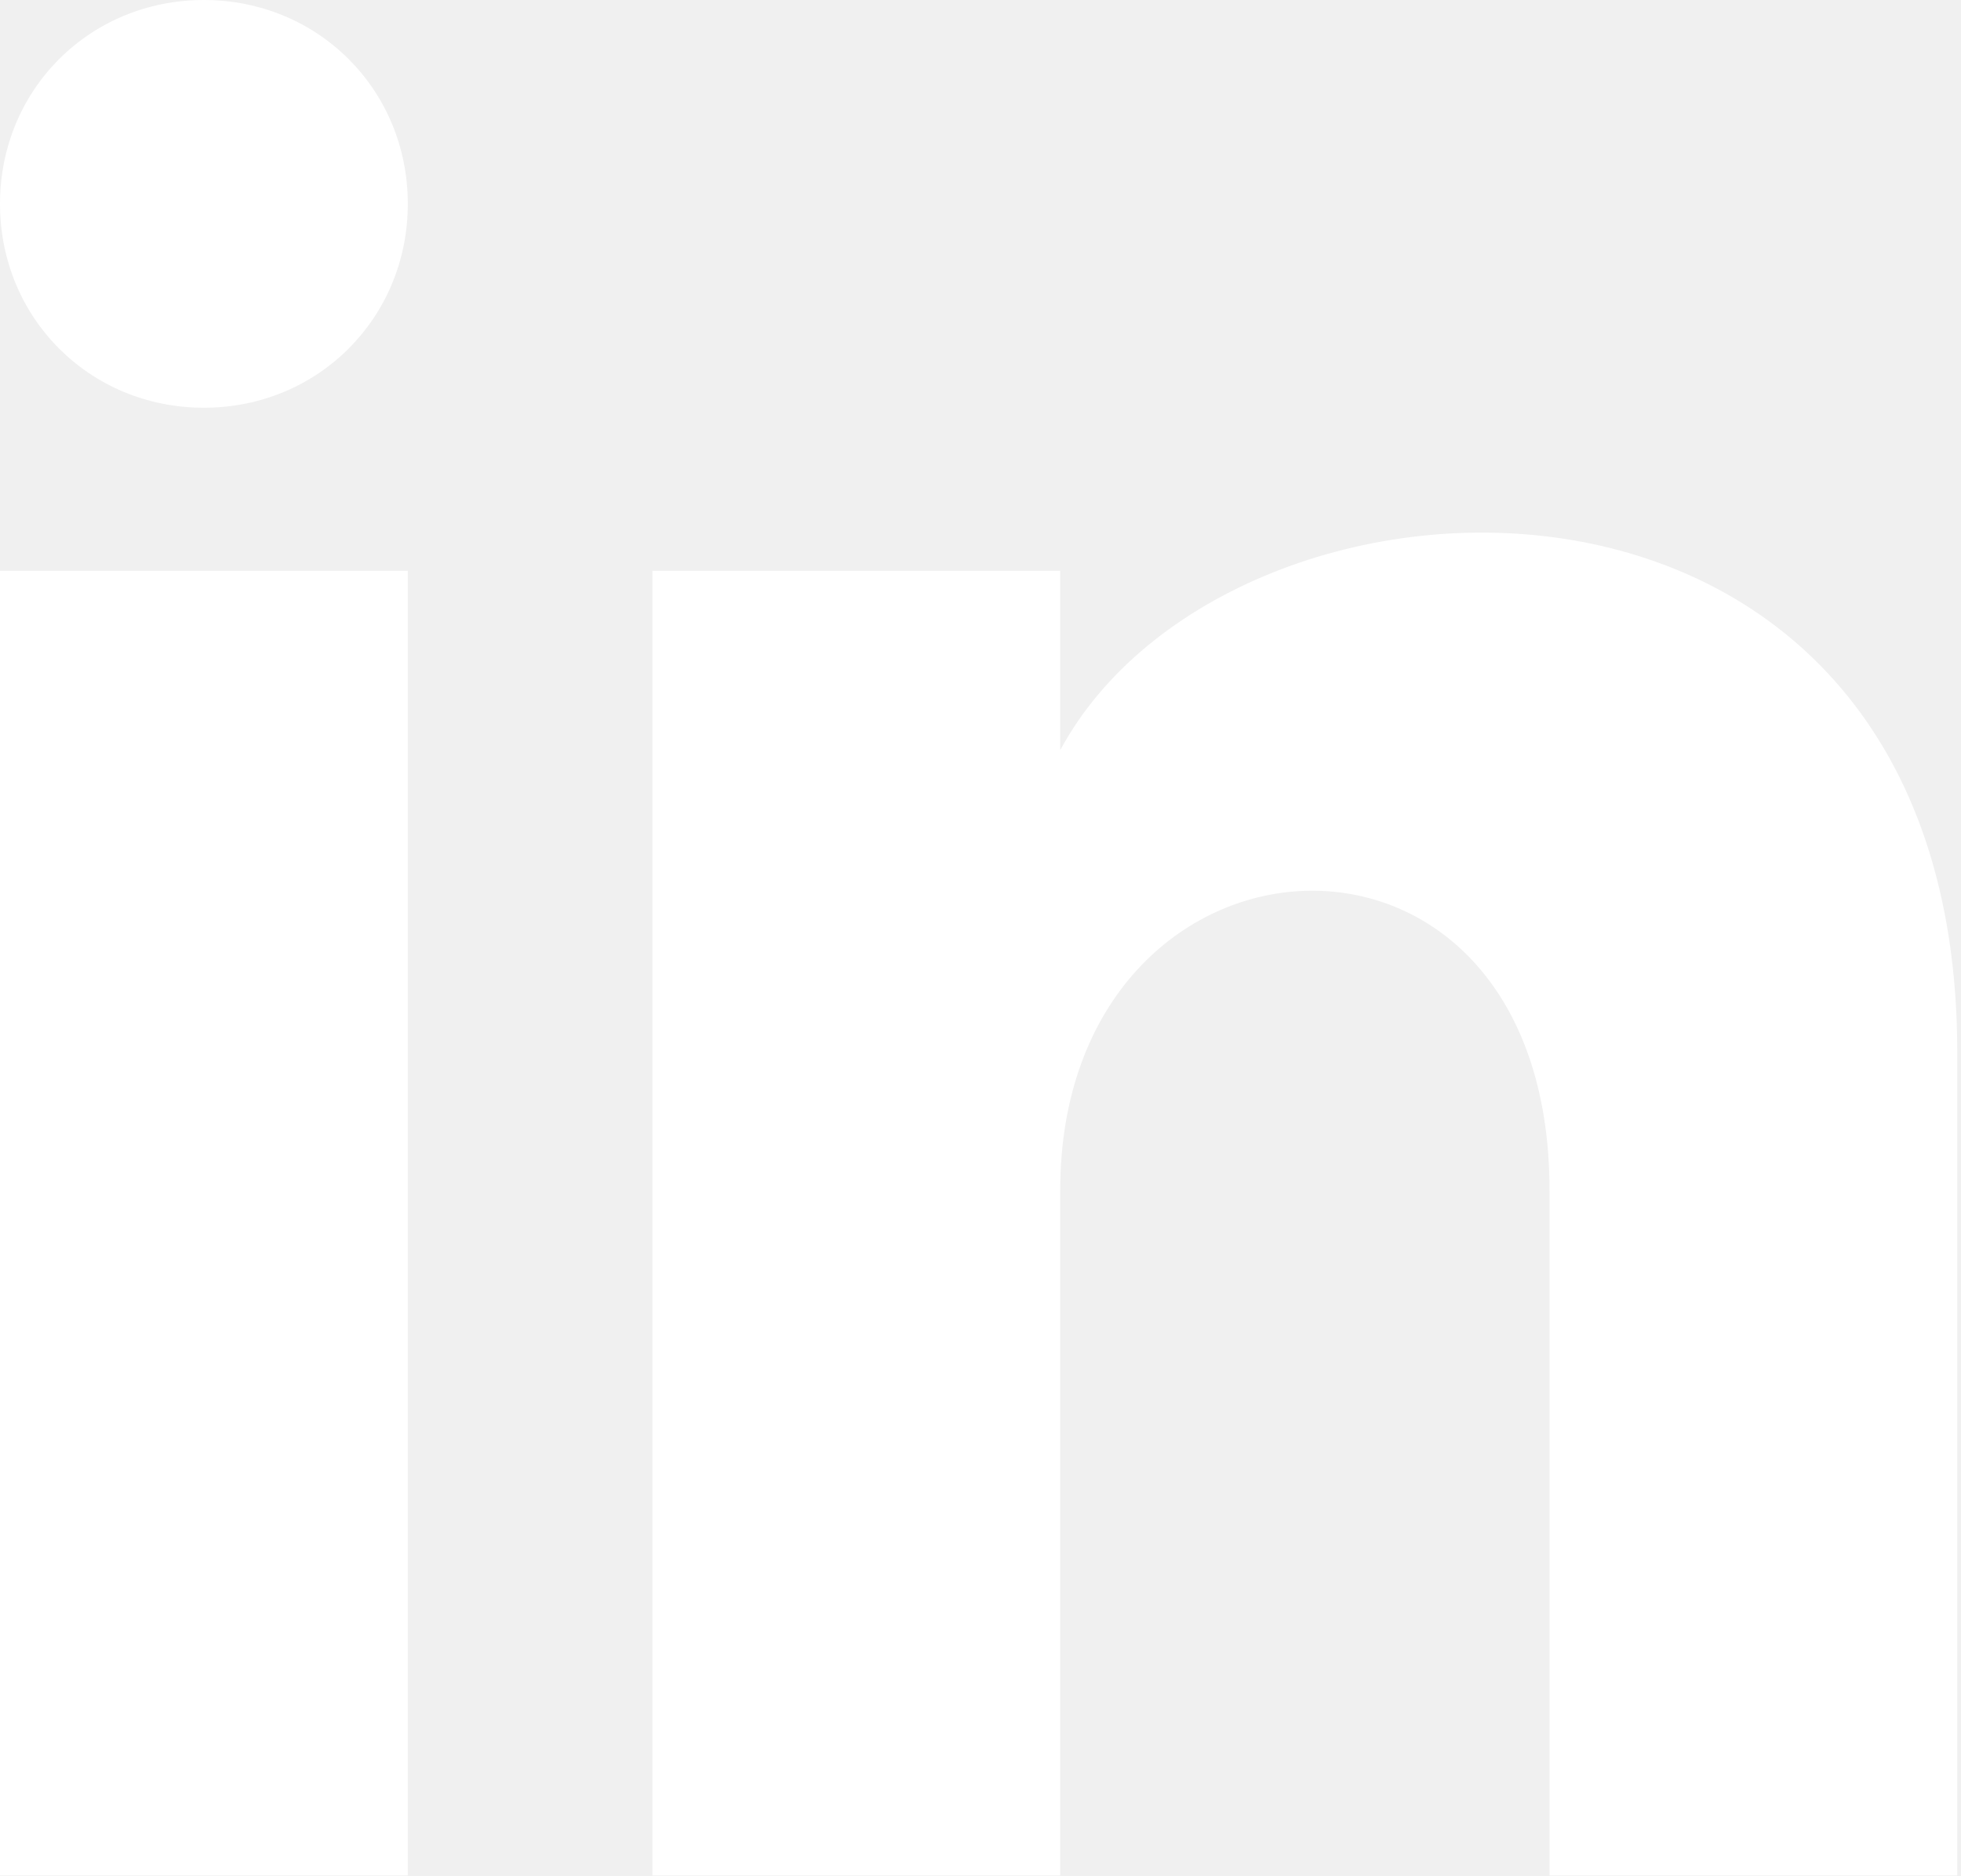
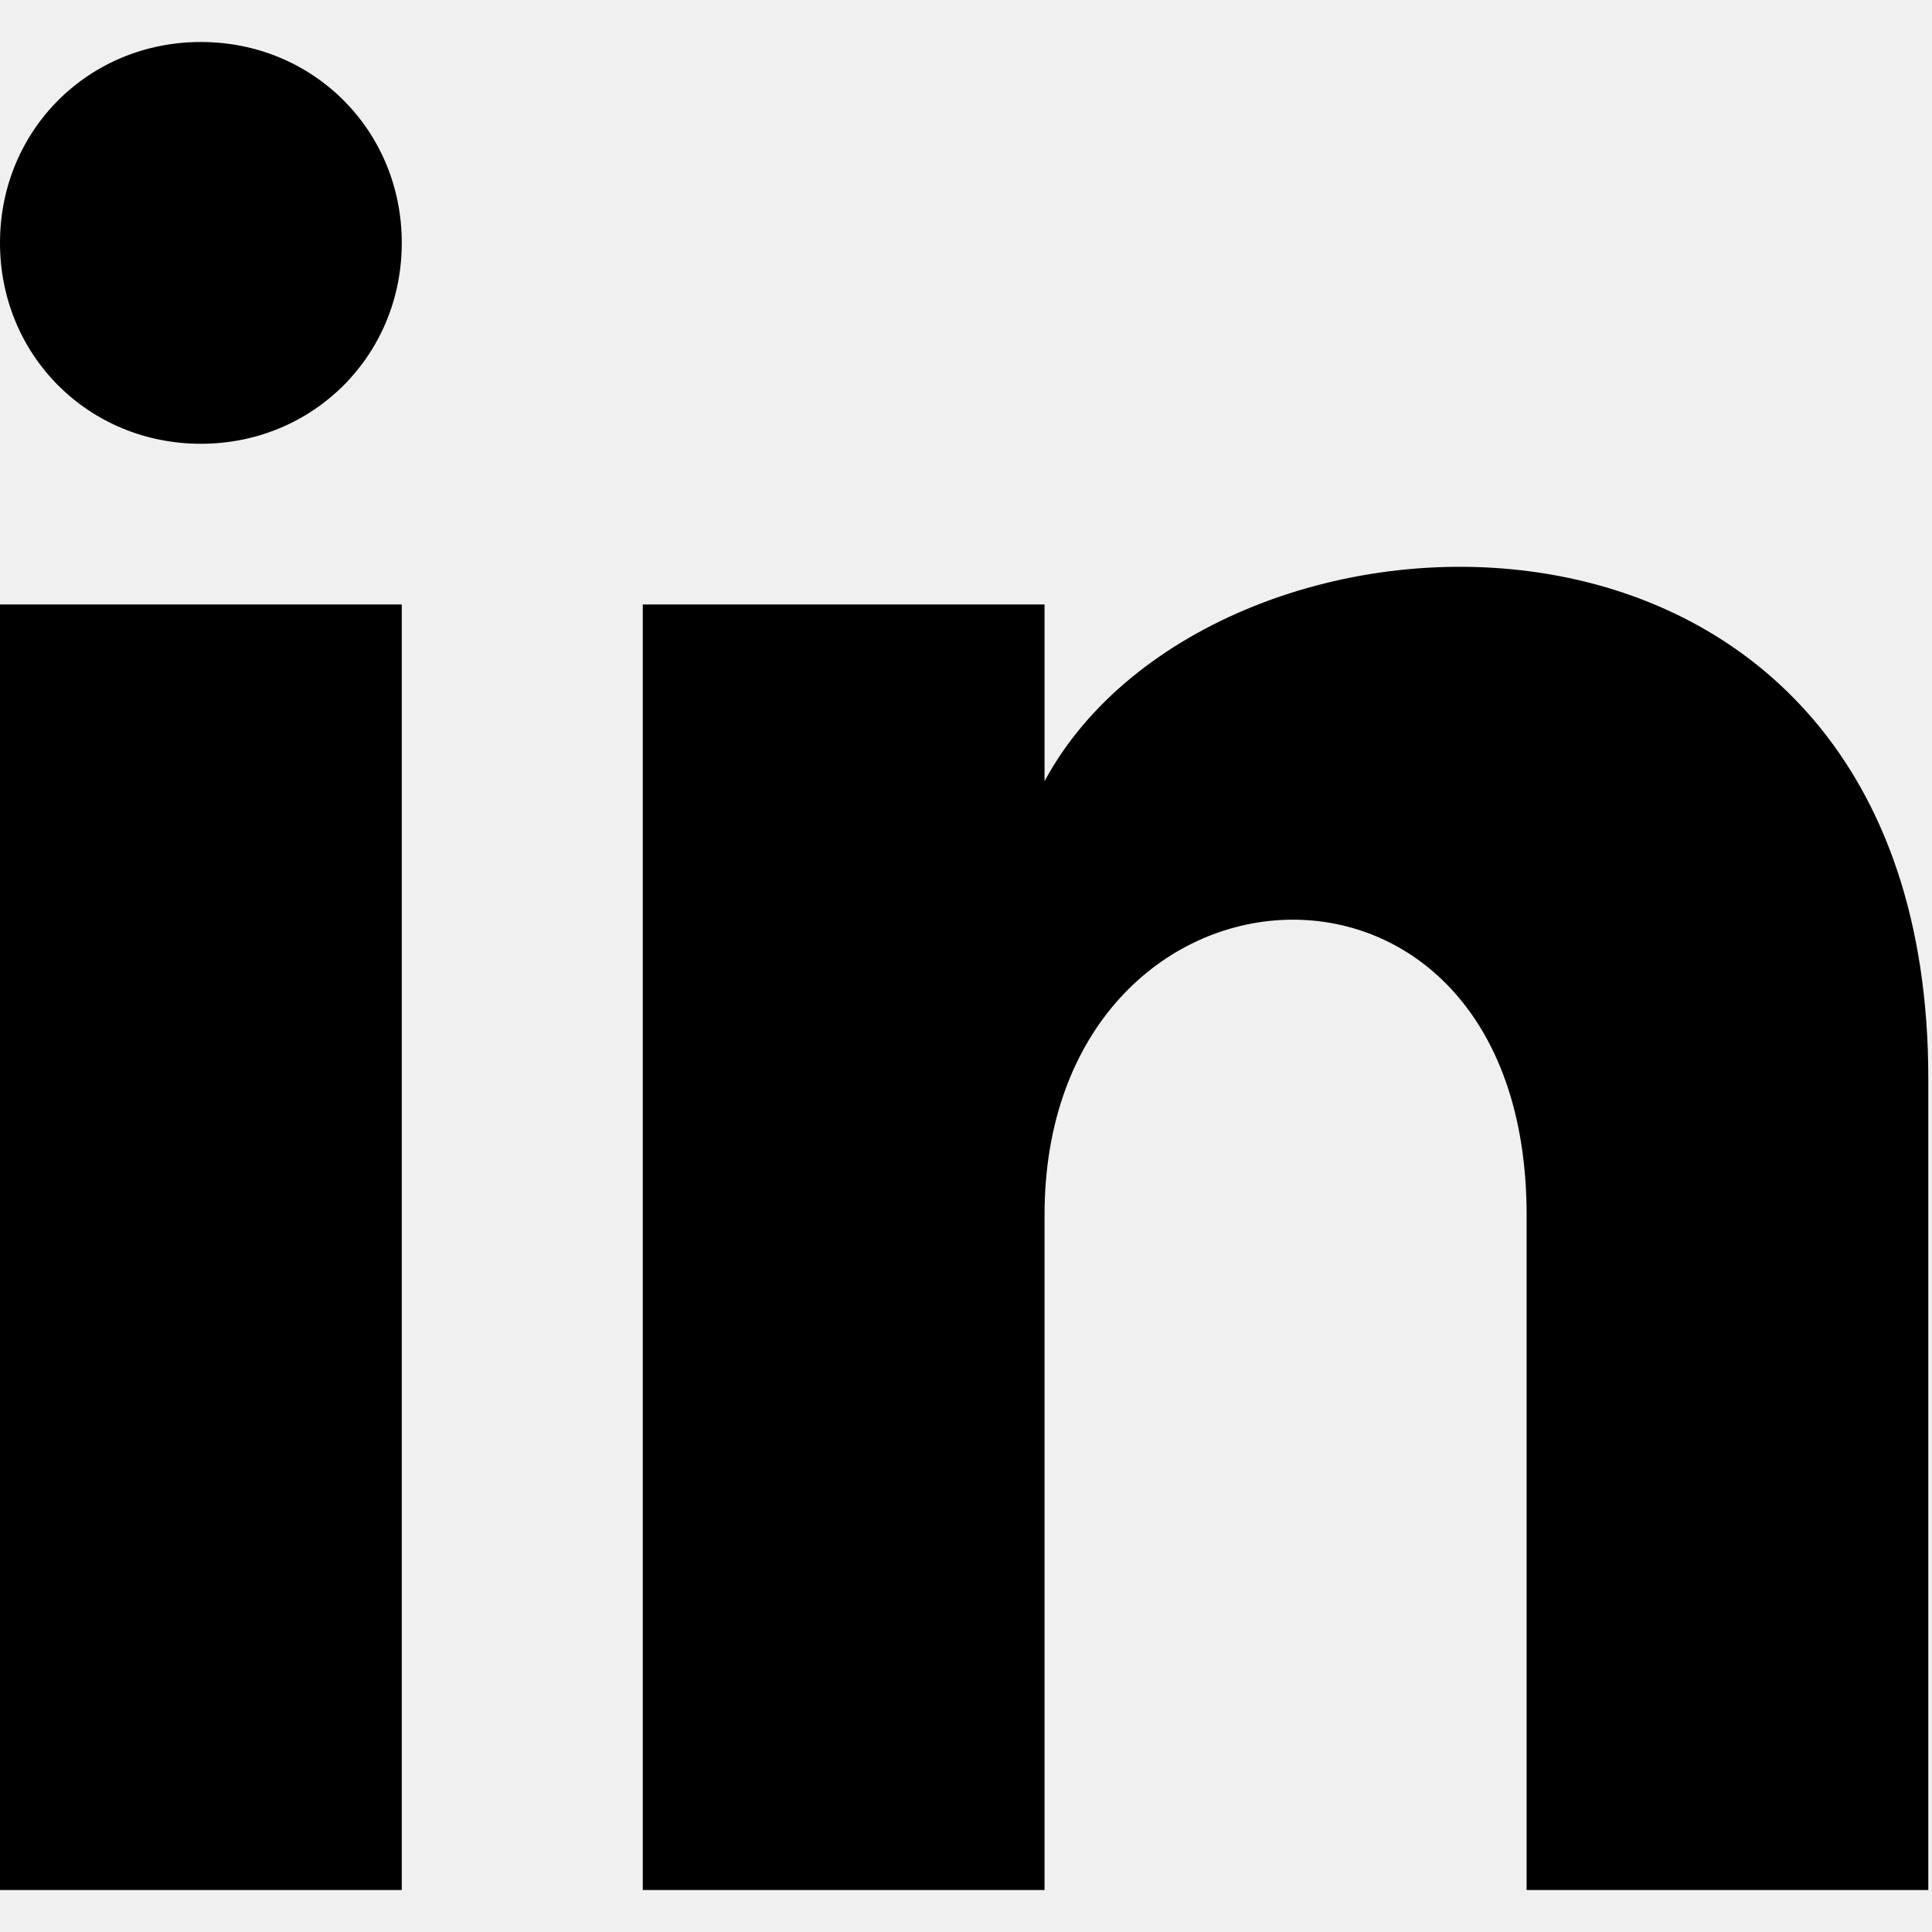
- <svg xmlns="http://www.w3.org/2000/svg" width="23" height="22" viewBox="0 0 23 22" fill="none">
-   <path d="M4.783 2.391C4.783 3.73 3.73 4.783 2.391 4.783C1.052 4.783 0 3.73 0 2.391C0 1.052 1.052 0 2.391 0C3.73 0 4.783 1.052 4.783 2.391ZM4.783 6.696H0V22H4.783V6.696ZM12.435 6.696H7.652V22H12.435V13.965C12.435 9.47 18.174 9.087 18.174 13.965V22H22.956V12.339C22.956 4.783 14.444 5.07 12.435 8.8V6.696Z" fill="white" />
+ <svg xmlns="http://www.w3.org/2000/svg" width="24" height="24" viewBox="0 0 23 22" fill="none">
+   <path d="M4.783 2.391C4.783 3.73 3.73 4.783 2.391 4.783C1.052 4.783 0 3.73 0 2.391C0 1.052 1.052 0 2.391 0C3.73 0 4.783 1.052 4.783 2.391ZM4.783 6.696H0V22H4.783V6.696ZM12.435 6.696H7.652V22H12.435V13.965C12.435 9.47 18.174 9.087 18.174 13.965V22H22.956V12.339C22.956 4.783 14.444 5.07 12.435 8.8V6.696Z" fill="currentColor" />
</svg>
